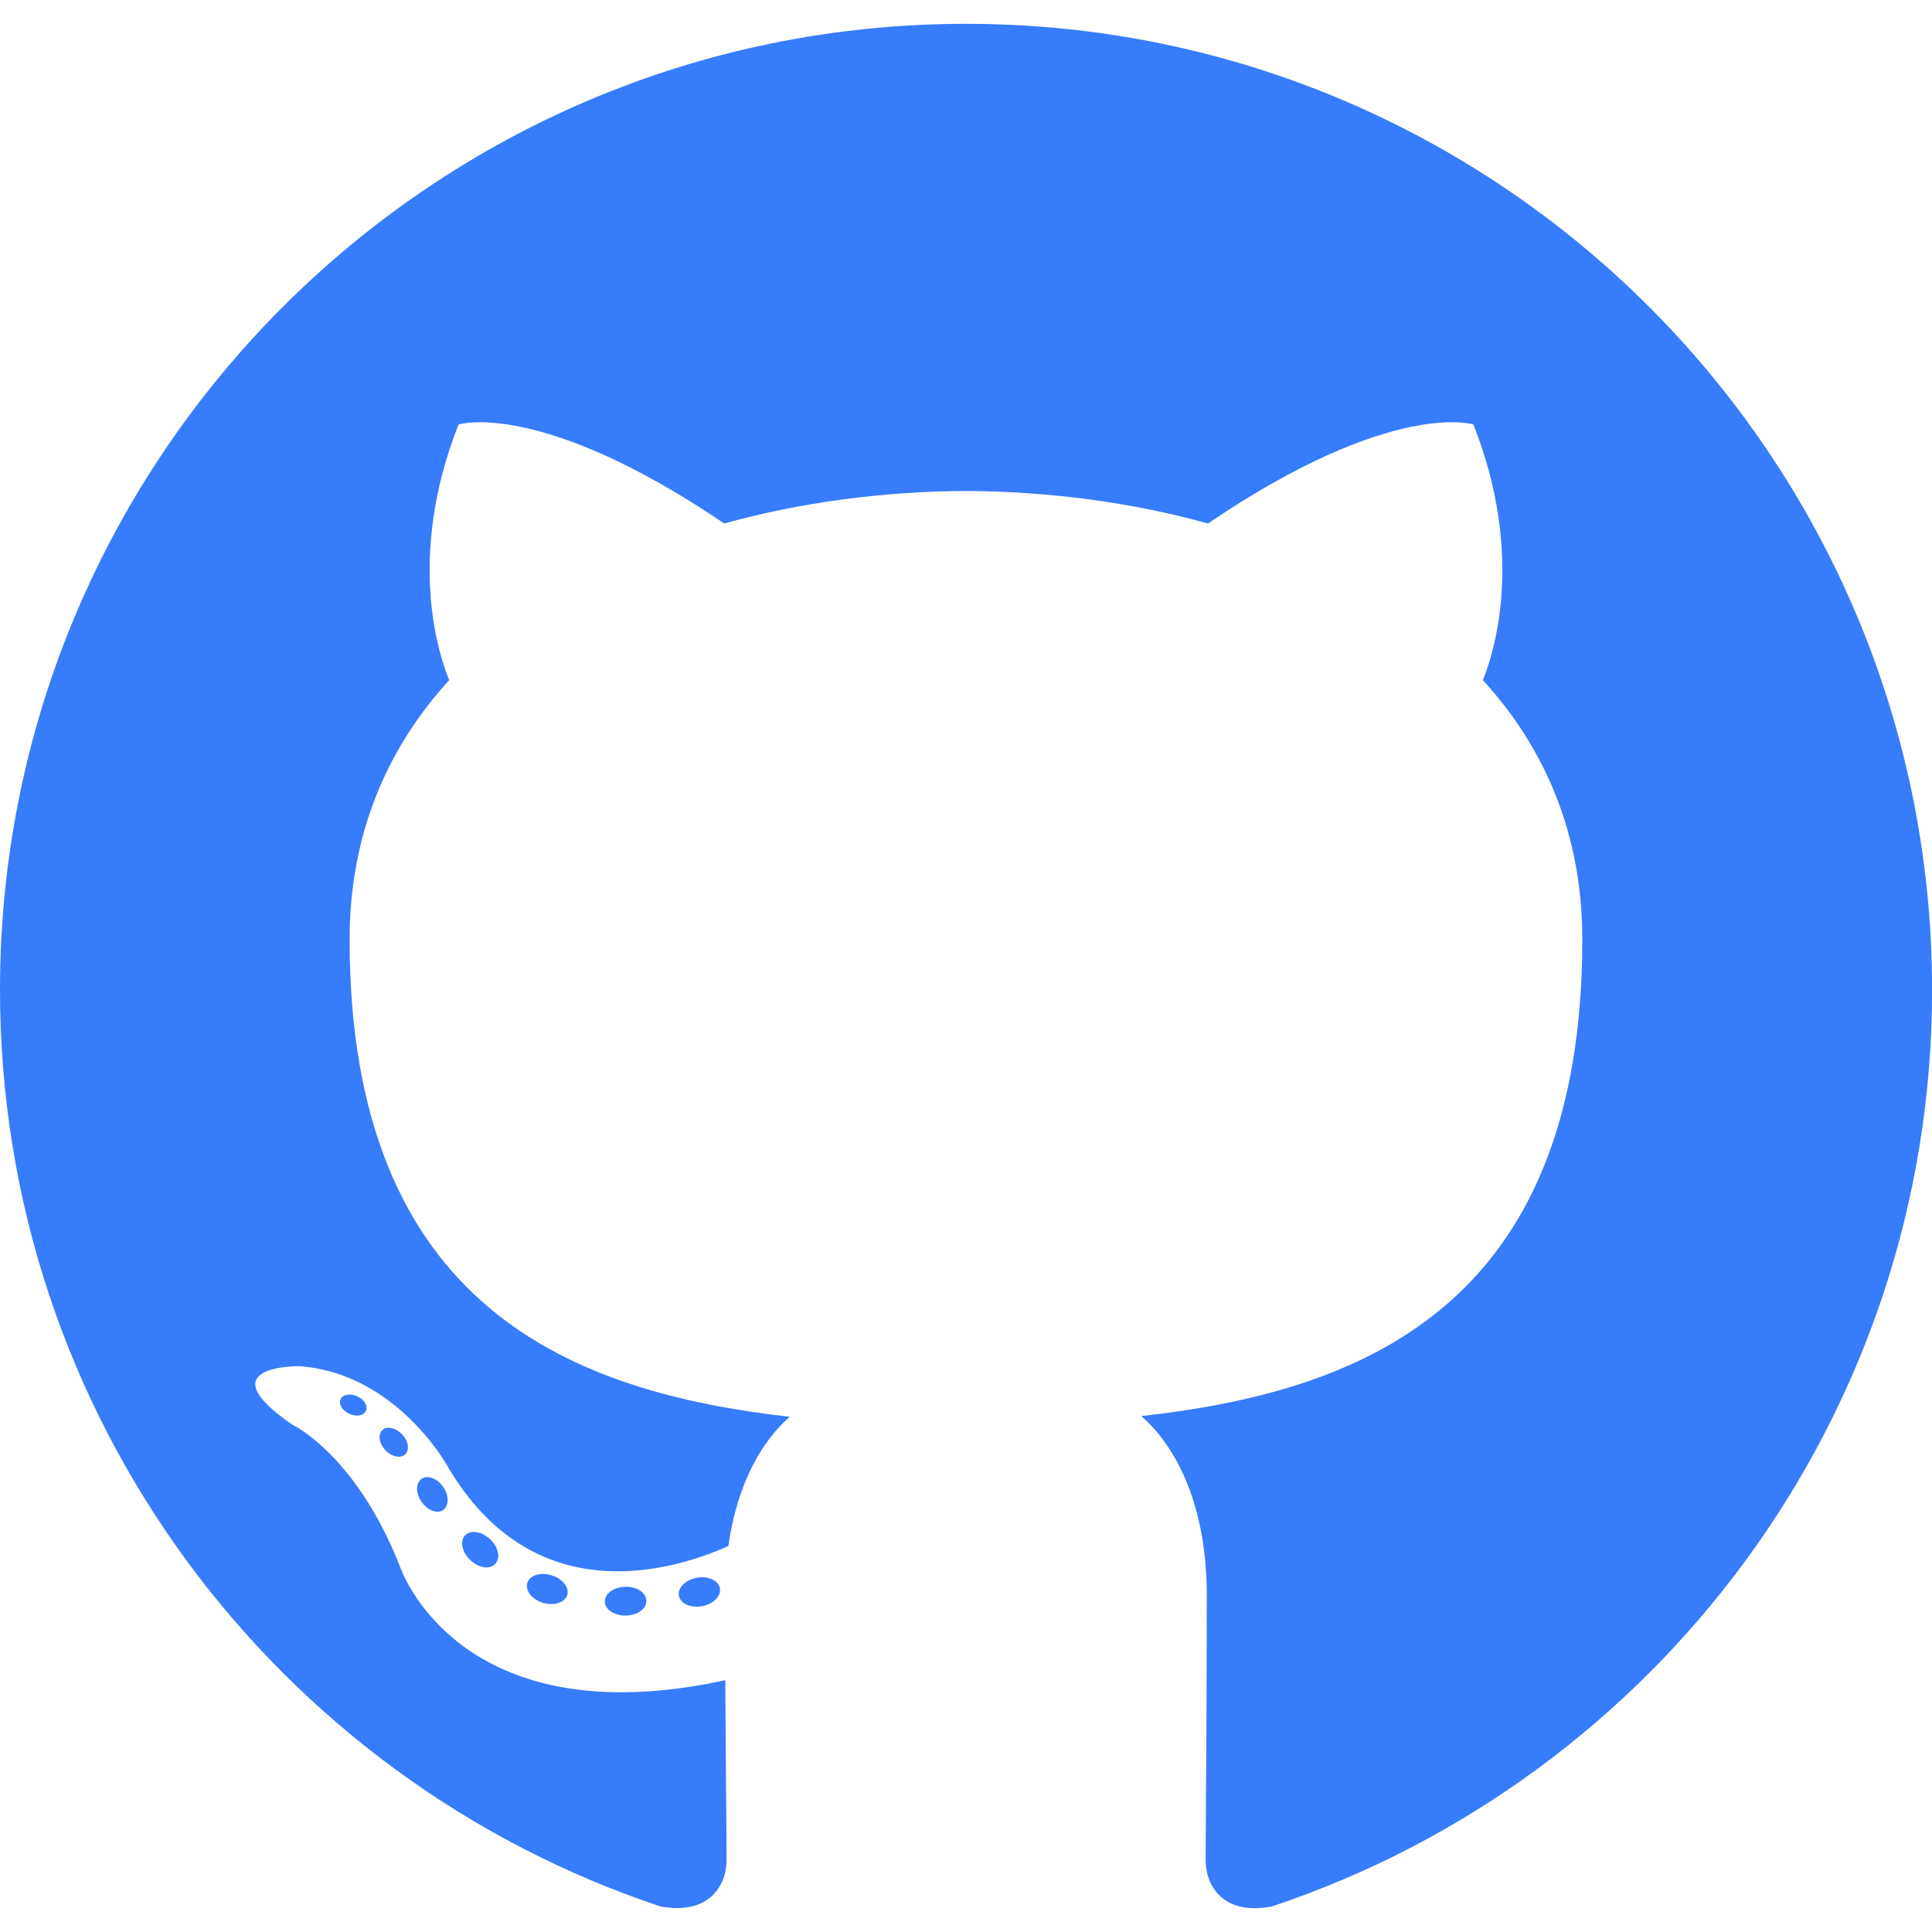
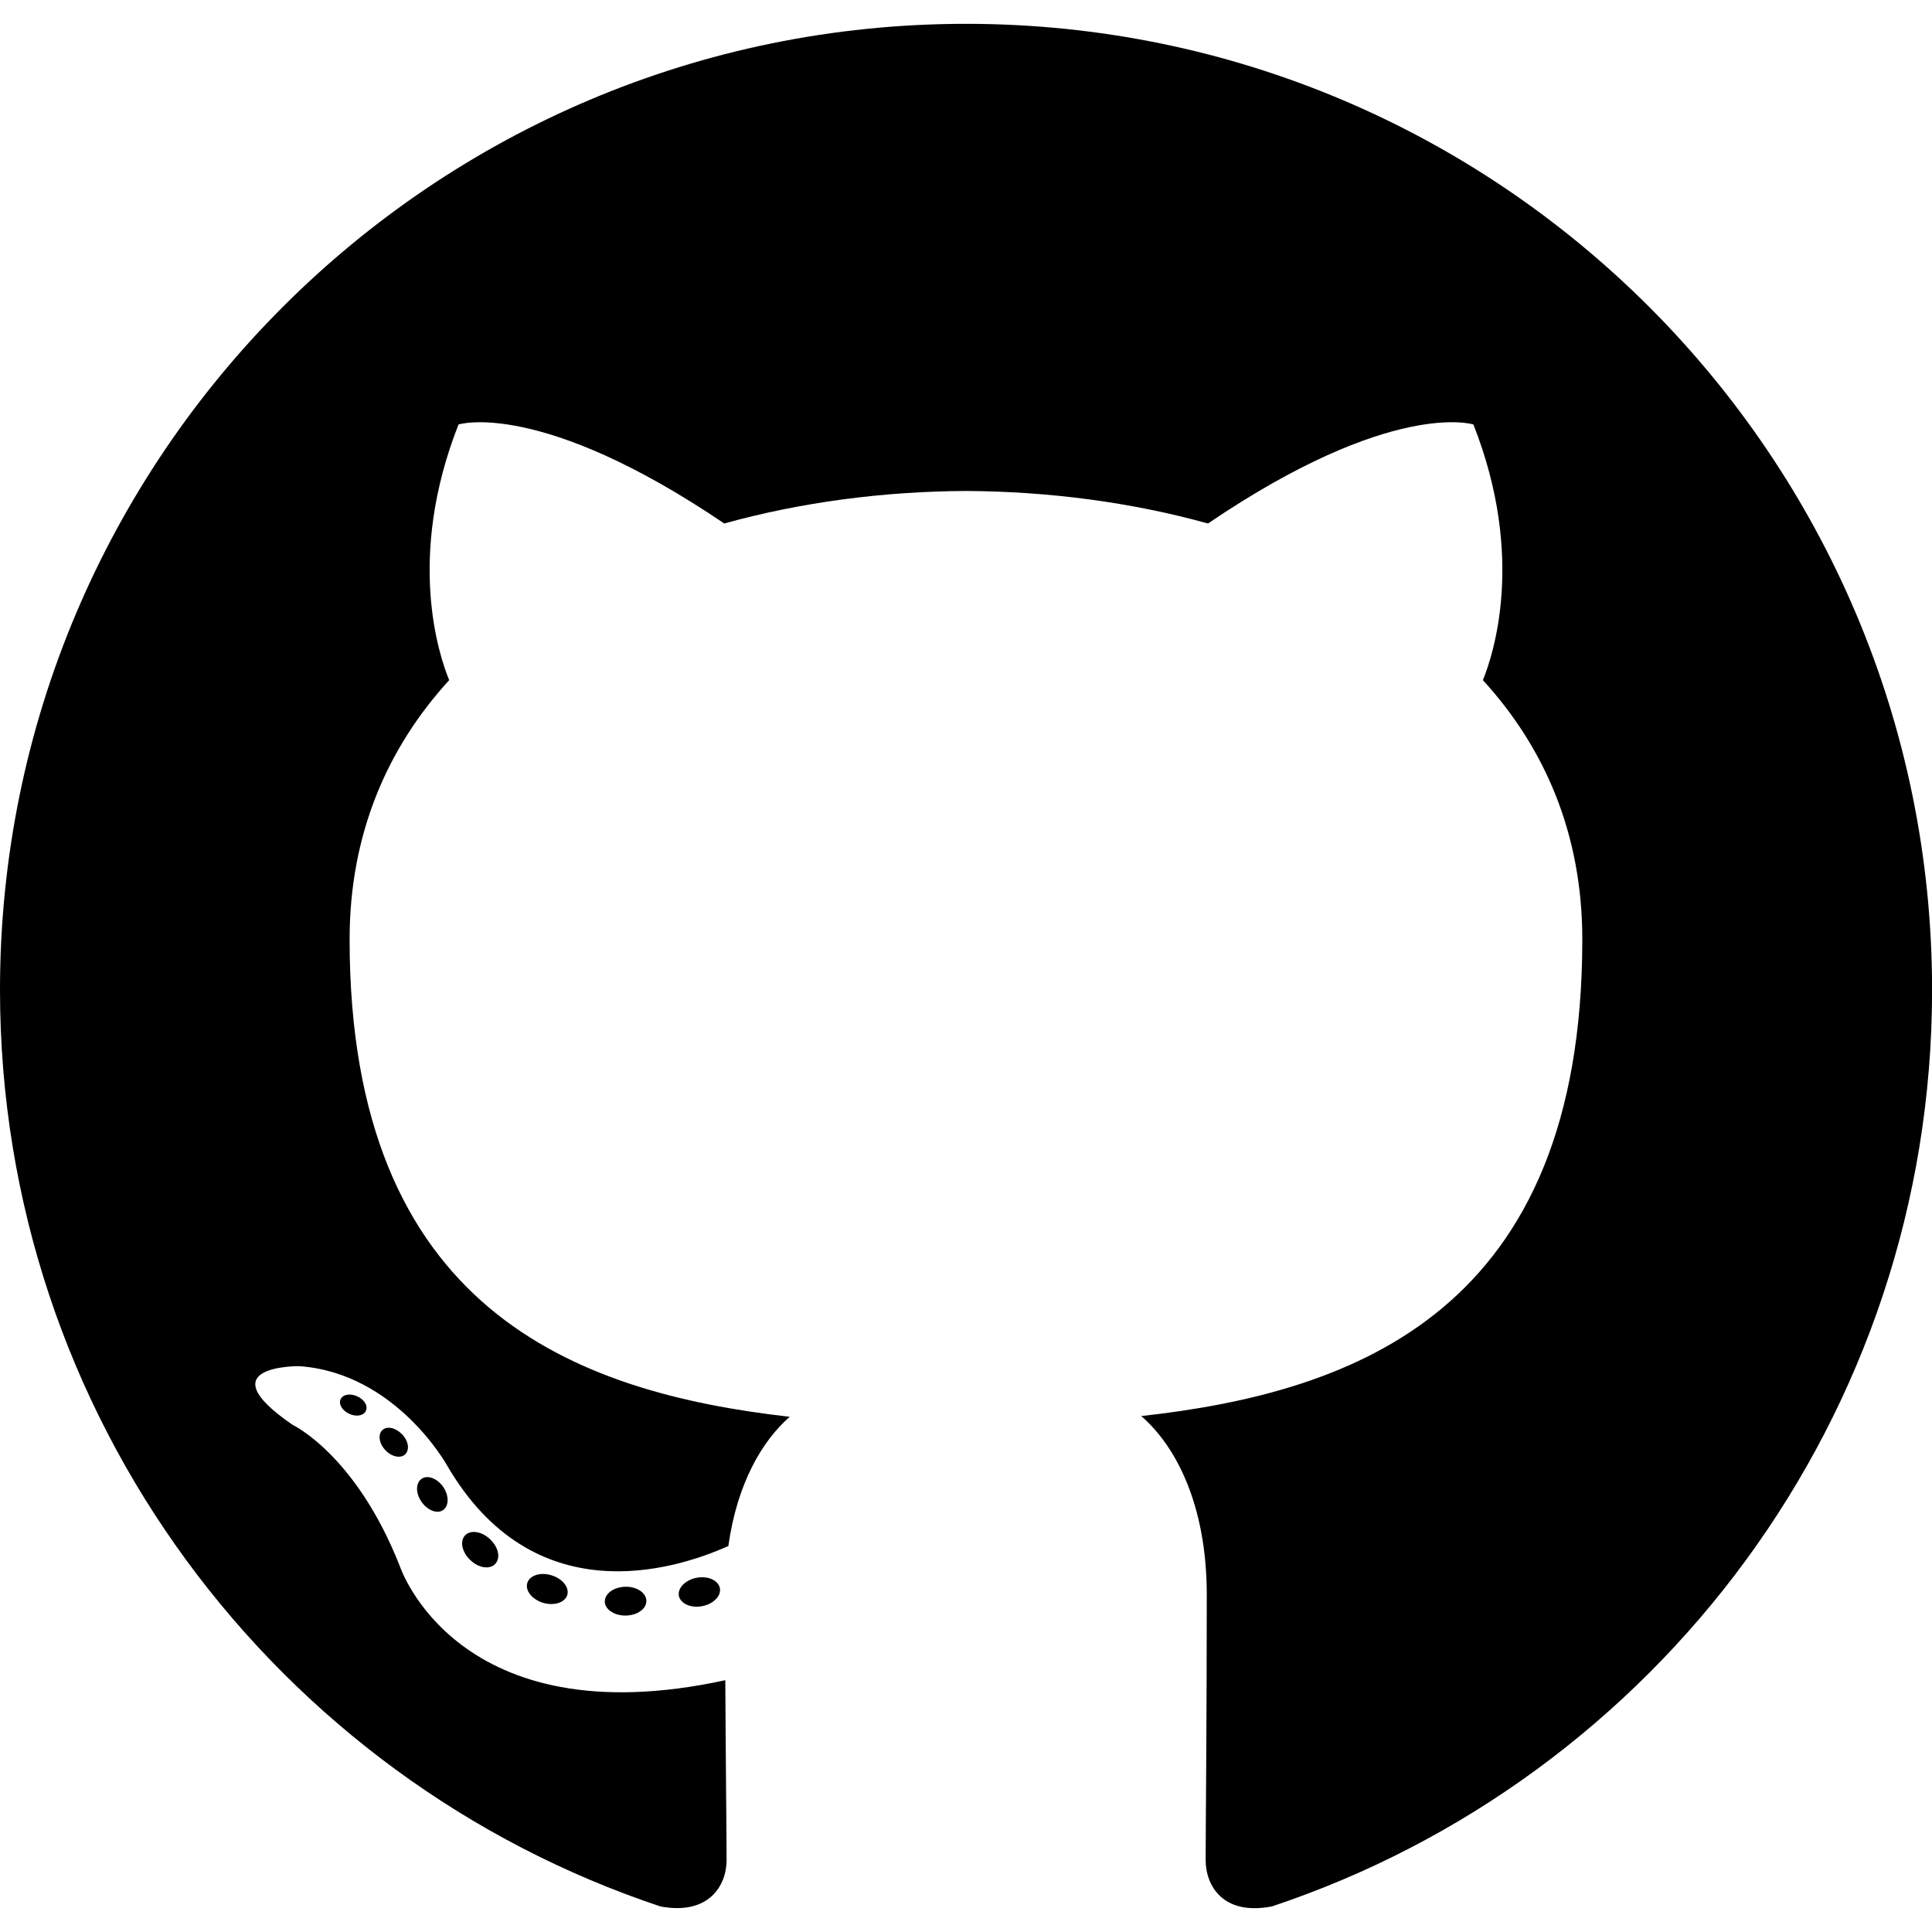
- <svg xmlns="http://www.w3.org/2000/svg" version="1.1" id="Capa_1" x="0px" y="0px" viewBox="0 0 24 24" style="enable-background:new 0 0 24 24;" xml:space="preserve" width="512" height="512" stroke="none" fill="#377CFB">
+ <svg xmlns="http://www.w3.org/2000/svg" version="1.1" id="Capa_1" x="0px" y="0px" viewBox="0 0 24 24" style="enable-background:new 0 0 24 24;" xml:space="preserve" width="512" height="512" stroke="none" fill="#000000">
  <g>
    <path style="fill-rule:evenodd;clip-rule:evenodd;" d="M12,0.296c-6.627,0-12,5.372-12,12c0,5.302,3.438,9.8,8.206,11.387   c0.6,0.111,0.82-0.26,0.82-0.577c0-0.286-0.011-1.231-0.016-2.234c-3.338,0.726-4.043-1.416-4.043-1.416   C4.421,18.069,3.635,17.7,3.635,17.7c-1.089-0.745,0.082-0.729,0.082-0.729c1.205,0.085,1.839,1.237,1.839,1.237   c1.07,1.834,2.807,1.304,3.492,0.997C9.156,18.429,9.467,17.9,9.81,17.6c-2.665-0.303-5.467-1.332-5.467-5.93   c0-1.31,0.469-2.381,1.237-3.221C5.455,8.146,5.044,6.926,5.696,5.273c0,0,1.008-0.322,3.301,1.23   C9.954,6.237,10.98,6.104,12,6.099c1.02,0.005,2.047,0.138,3.006,0.404c2.29-1.553,3.297-1.23,3.297-1.23   c0.653,1.653,0.242,2.873,0.118,3.176c0.769,0.84,1.235,1.911,1.235,3.221c0,4.609-2.807,5.624-5.479,5.921   c0.43,0.372,0.814,1.103,0.814,2.222c0,1.606-0.014,2.898-0.014,3.293c0,0.319,0.216,0.694,0.824,0.576   c4.766-1.589,8.2-6.085,8.2-11.385C24,5.669,18.627,0.296,12,0.296z" />
    <path d="M4.545,17.526c-0.026,0.06-0.12,0.078-0.206,0.037c-0.087-0.039-0.136-0.121-0.108-0.18   c0.026-0.061,0.12-0.078,0.207-0.037C4.525,17.384,4.575,17.466,4.545,17.526L4.545,17.526z" />
    <path d="M5.031,18.068c-0.057,0.053-0.169,0.028-0.245-0.055c-0.079-0.084-0.093-0.196-0.035-0.249   c0.059-0.053,0.167-0.028,0.246,0.056C5.076,17.903,5.091,18.014,5.031,18.068L5.031,18.068z" />
    <path d="M5.504,18.759c-0.074,0.051-0.194,0.003-0.268-0.103c-0.074-0.107-0.074-0.235,0.002-0.286   c0.074-0.051,0.193-0.005,0.268,0.101C5.579,18.579,5.579,18.707,5.504,18.759L5.504,18.759z" />
    <path d="M6.152,19.427c-0.066,0.073-0.206,0.053-0.308-0.046c-0.105-0.097-0.134-0.234-0.068-0.307   c0.067-0.073,0.208-0.052,0.311,0.046C6.191,19.217,6.222,19.355,6.152,19.427L6.152,19.427z" />
    <path d="M7.047,19.814c-0.029,0.094-0.164,0.137-0.3,0.097C6.611,19.87,6.522,19.76,6.55,19.665   c0.028-0.095,0.164-0.139,0.301-0.096C6.986,19.609,7.075,19.719,7.047,19.814L7.047,19.814z" />
    <path d="M8.029,19.886c0.003,0.099-0.112,0.181-0.255,0.183c-0.143,0.003-0.26-0.077-0.261-0.174c0-0.1,0.113-0.181,0.256-0.184   C7.912,19.708,8.029,19.788,8.029,19.886L8.029,19.886z" />
    <path d="M8.943,19.731c0.017,0.096-0.082,0.196-0.224,0.222c-0.139,0.026-0.268-0.034-0.286-0.13   c-0.017-0.099,0.084-0.198,0.223-0.224C8.797,19.574,8.925,19.632,8.943,19.731L8.943,19.731z" />
  </g>
</svg>
